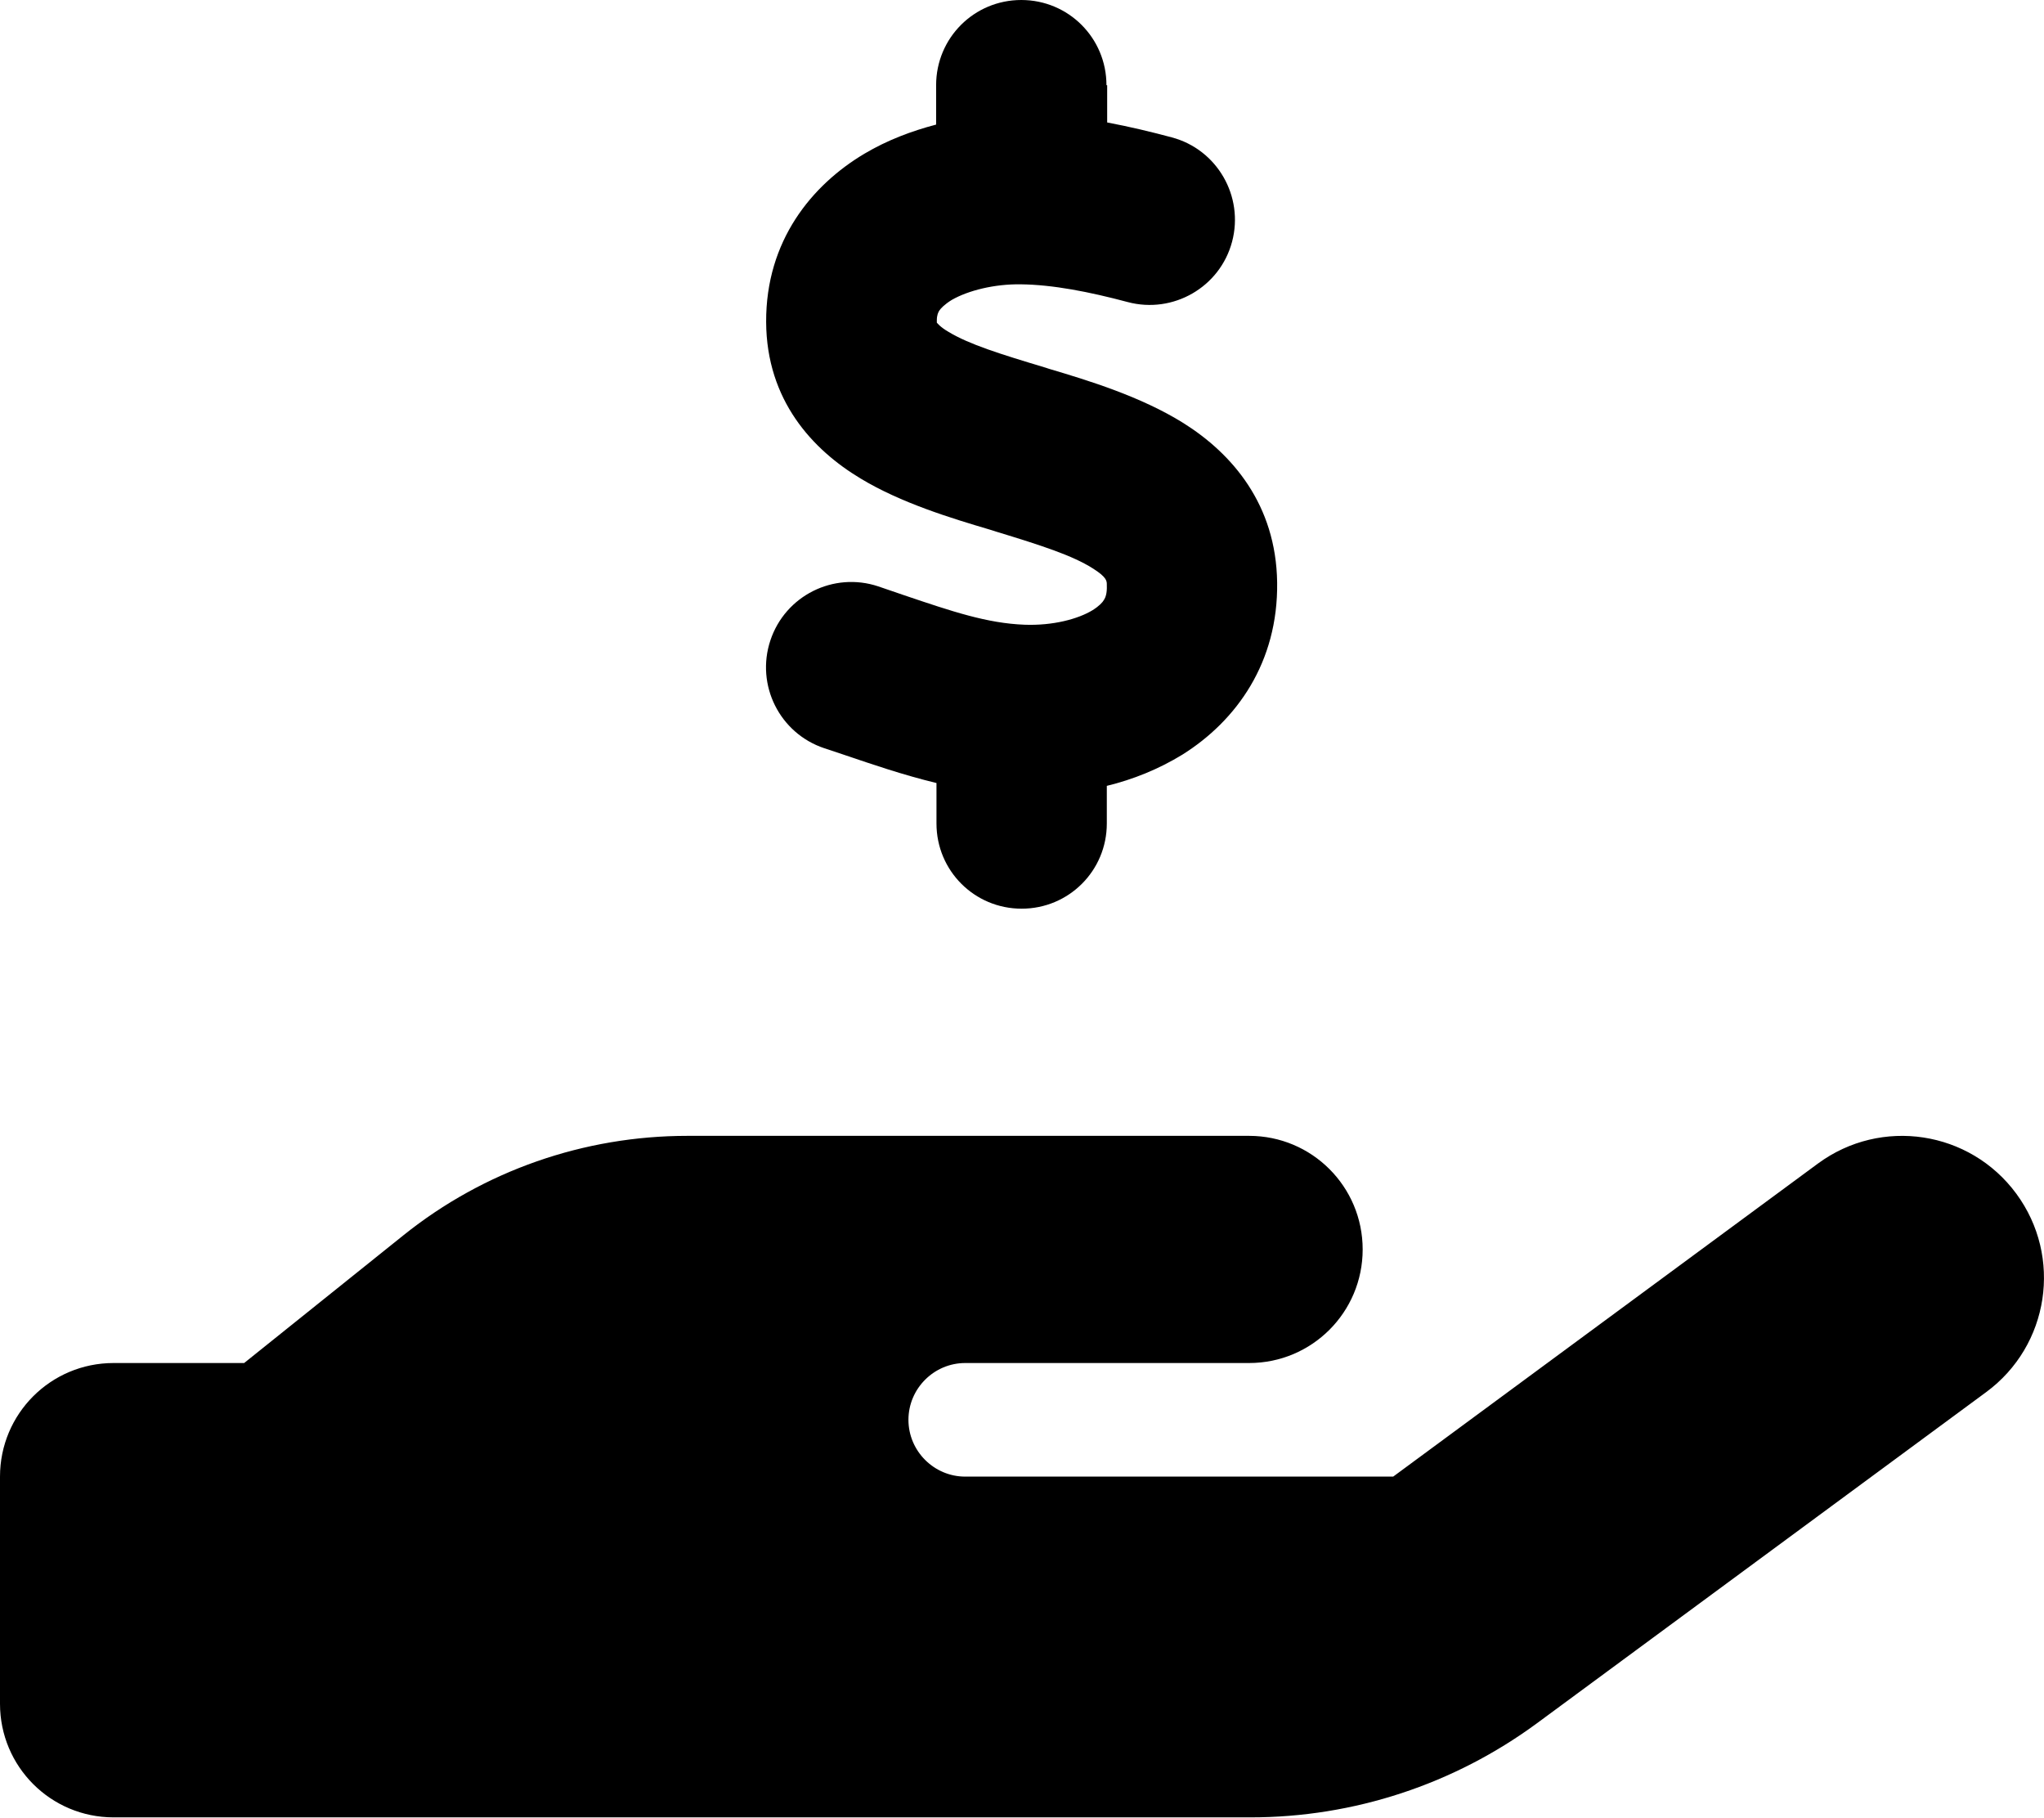
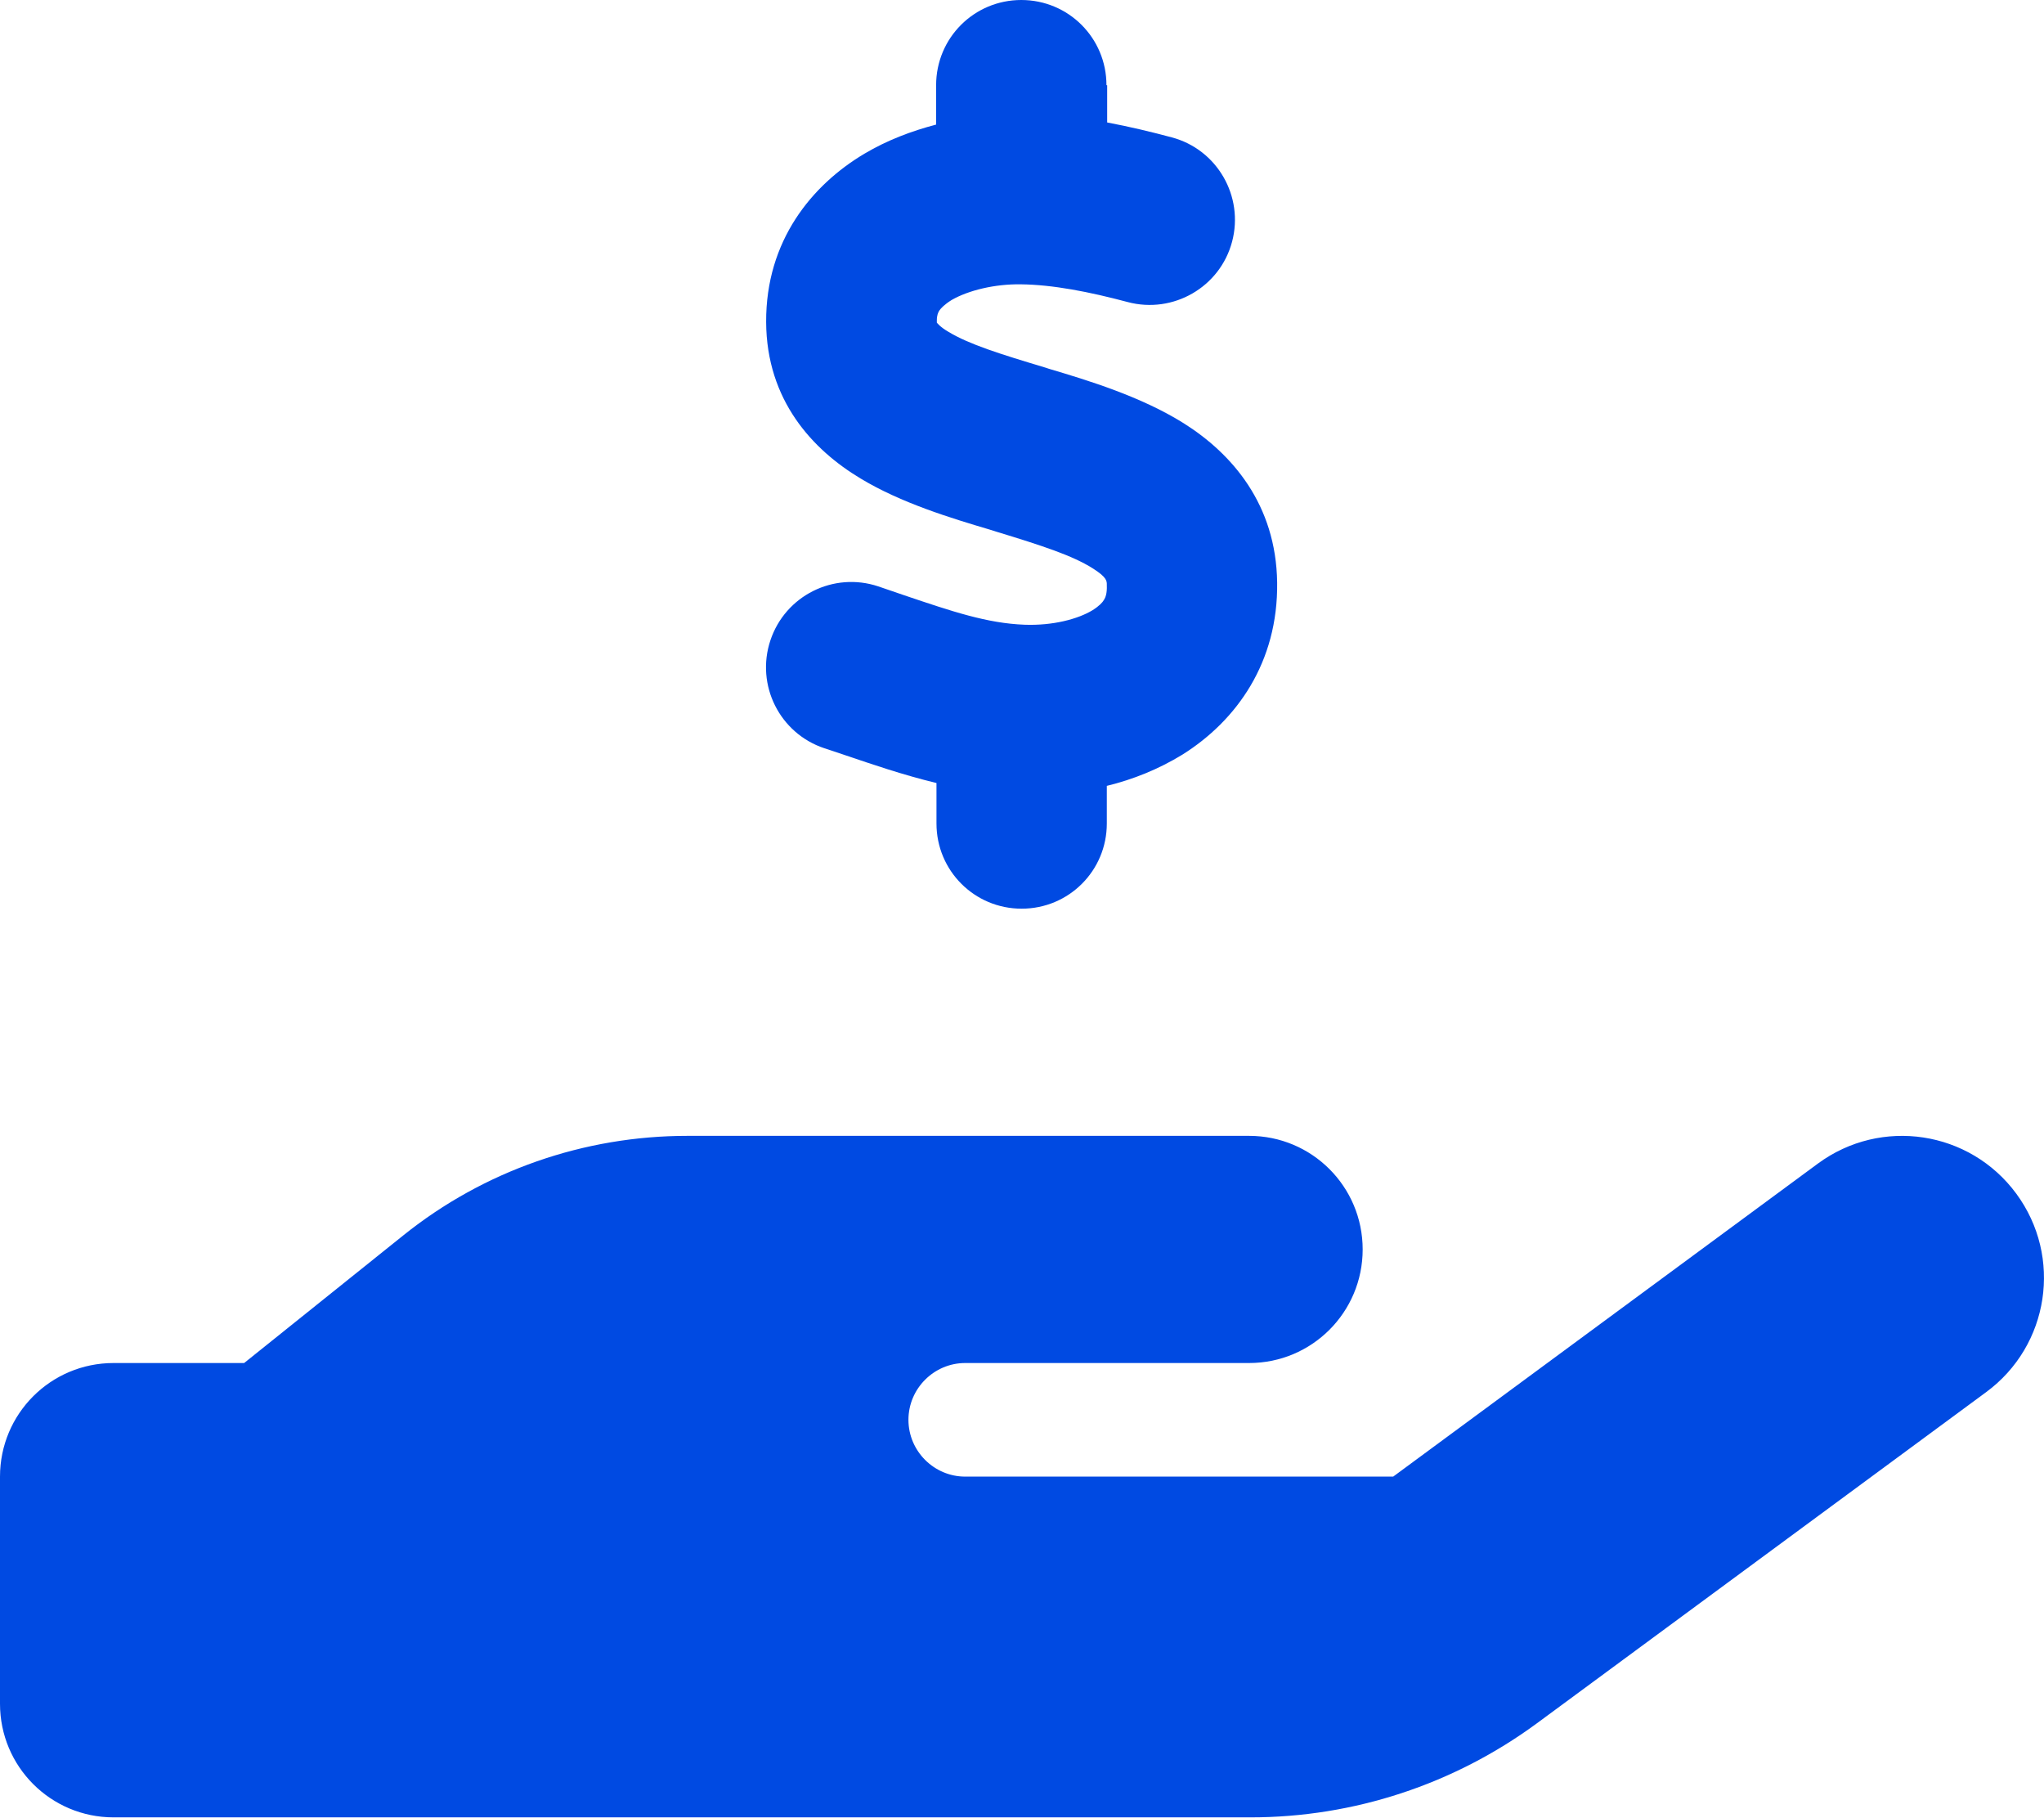
- <svg xmlns="http://www.w3.org/2000/svg" viewBox="0 0 576 512">
+ <svg xmlns="http://www.w3.org/2000/svg" fill="#004AE2" viewBox="0 0 576 512">
  <path d="M312 24V34.5c6.4 1.2 12.6 2.7 18.2 4.2c12.8 3.4 20.4 16.6 17 29.4s-16.6 20.4-29.4 17c-10.9-2.9-21.1-4.9-30.2-5c-7.3-.1-14.7 1.7-19.4 4.4c-2.1 1.3-3.1 2.4-3.5 3c-.3 .5-.7 1.2-.7 2.8c0 .3 0 .5 0 .6c.2 .2 .9 1.2 3.3 2.6c5.8 3.5 14.4 6.2 27.4 10.1l.9 .3c11.1 3.3 25.9 7.8 37.9 15.3c13.7 8.6 26.1 22.9 26.4 44.9c.3 22.5-11.4 38.9-26.7 48.5c-6.7 4.1-13.9 7-21.3 8.8V232c0 13.3-10.7 24-24 24s-24-10.7-24-24V220.6c-9.5-2.3-18.2-5.3-25.6-7.8c-2.1-.7-4.1-1.4-6-2c-12.6-4.2-19.4-17.8-15.2-30.4s17.8-19.4 30.4-15.2c2.6 .9 5 1.7 7.3 2.5c13.6 4.6 23.4 7.9 33.9 8.3c8 .3 15.1-1.6 19.2-4.1c1.9-1.2 2.8-2.2 3.2-2.9c.4-.6 .9-1.8 .8-4.1l0-.2c0-1 0-2.1-4-4.6c-5.7-3.6-14.3-6.4-27.1-10.3l-1.9-.6c-10.8-3.2-25-7.5-36.4-14.4c-13.5-8.1-26.5-22-26.6-44.1c-.1-22.9 12.9-38.6 27.7-47.4c6.4-3.8 13.3-6.4 20.2-8.2V24c0-13.3 10.7-24 24-24s24 10.7 24 24zM568.2 336.3c13.1 17.8 9.3 42.8-8.5 55.9L433.1 485.5c-23.4 17.2-51.6 26.5-80.7 26.5H192 32c-17.7 0-32-14.3-32-32V416c0-17.7 14.3-32 32-32H68.8l44.9-36c22.7-18.2 50.9-28 80-28H272h16 64c17.7 0 32 14.3 32 32s-14.3 32-32 32H288 272c-8.8 0-16 7.2-16 16s7.2 16 16 16H392.6l119.7-88.2c17.8-13.1 42.8-9.3 55.9 8.5zM193.6 384l0 0-.9 0c.3 0 .6 0 .9 0z" />
</svg>
